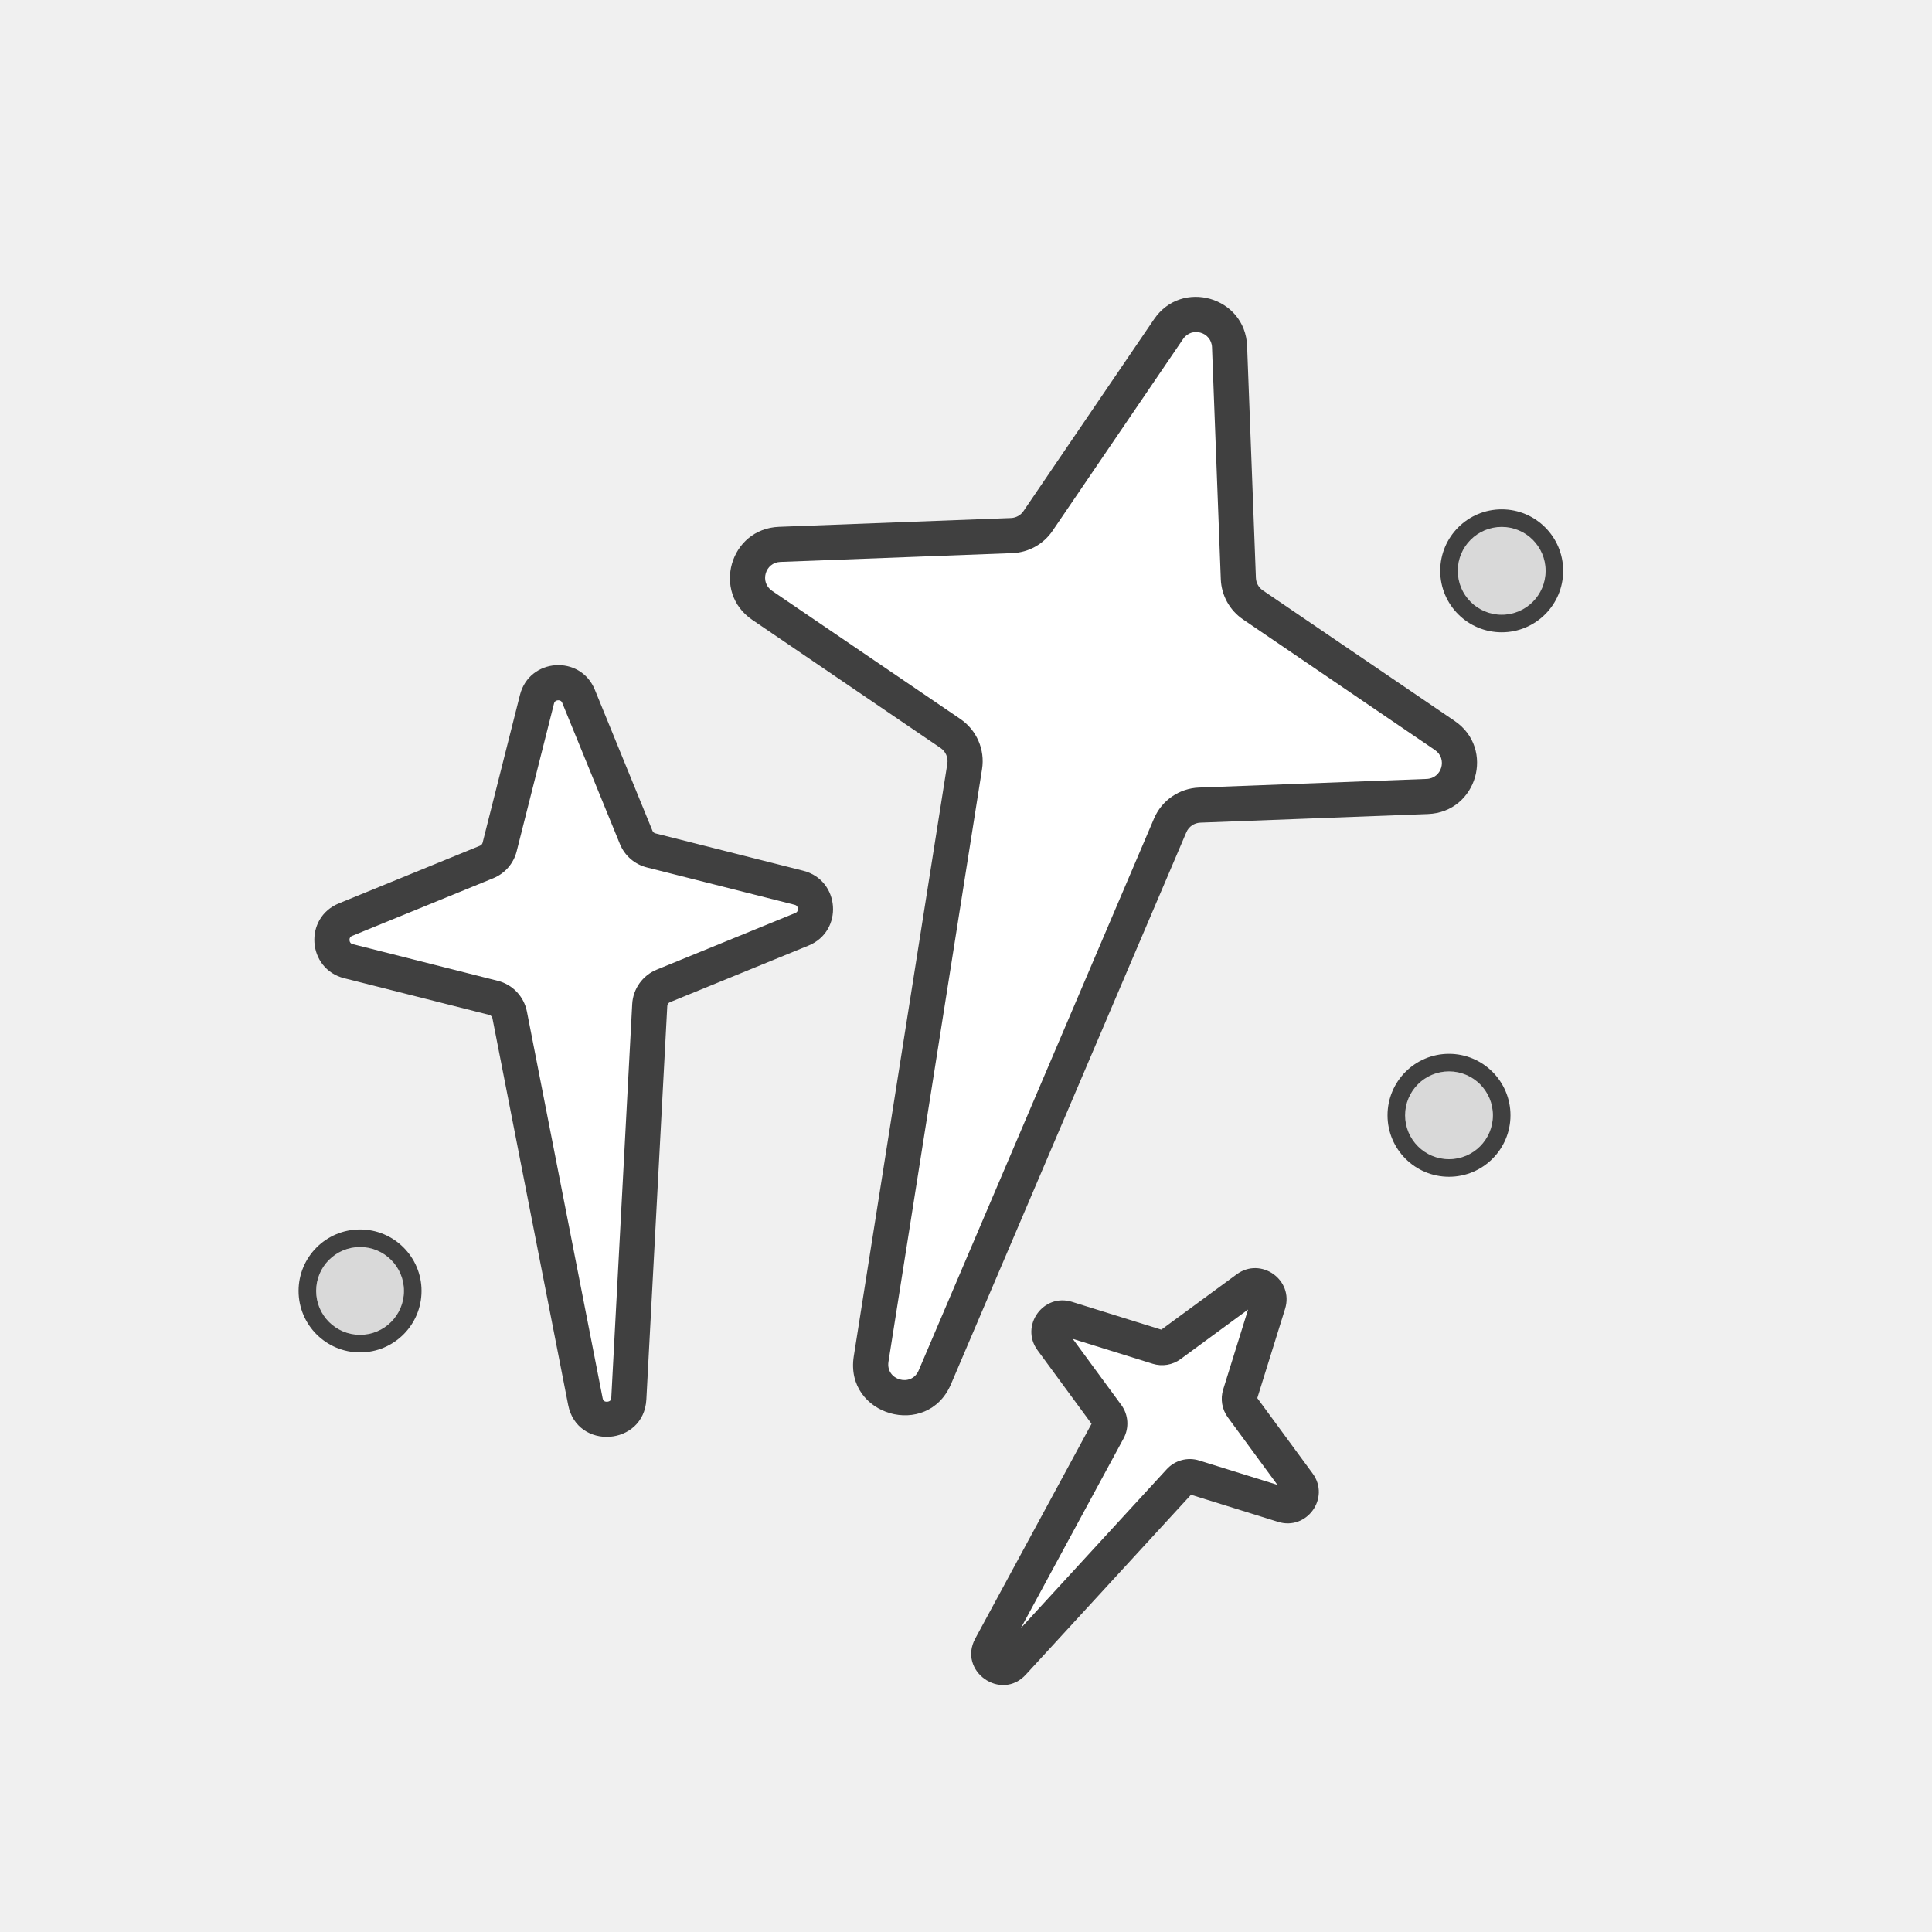
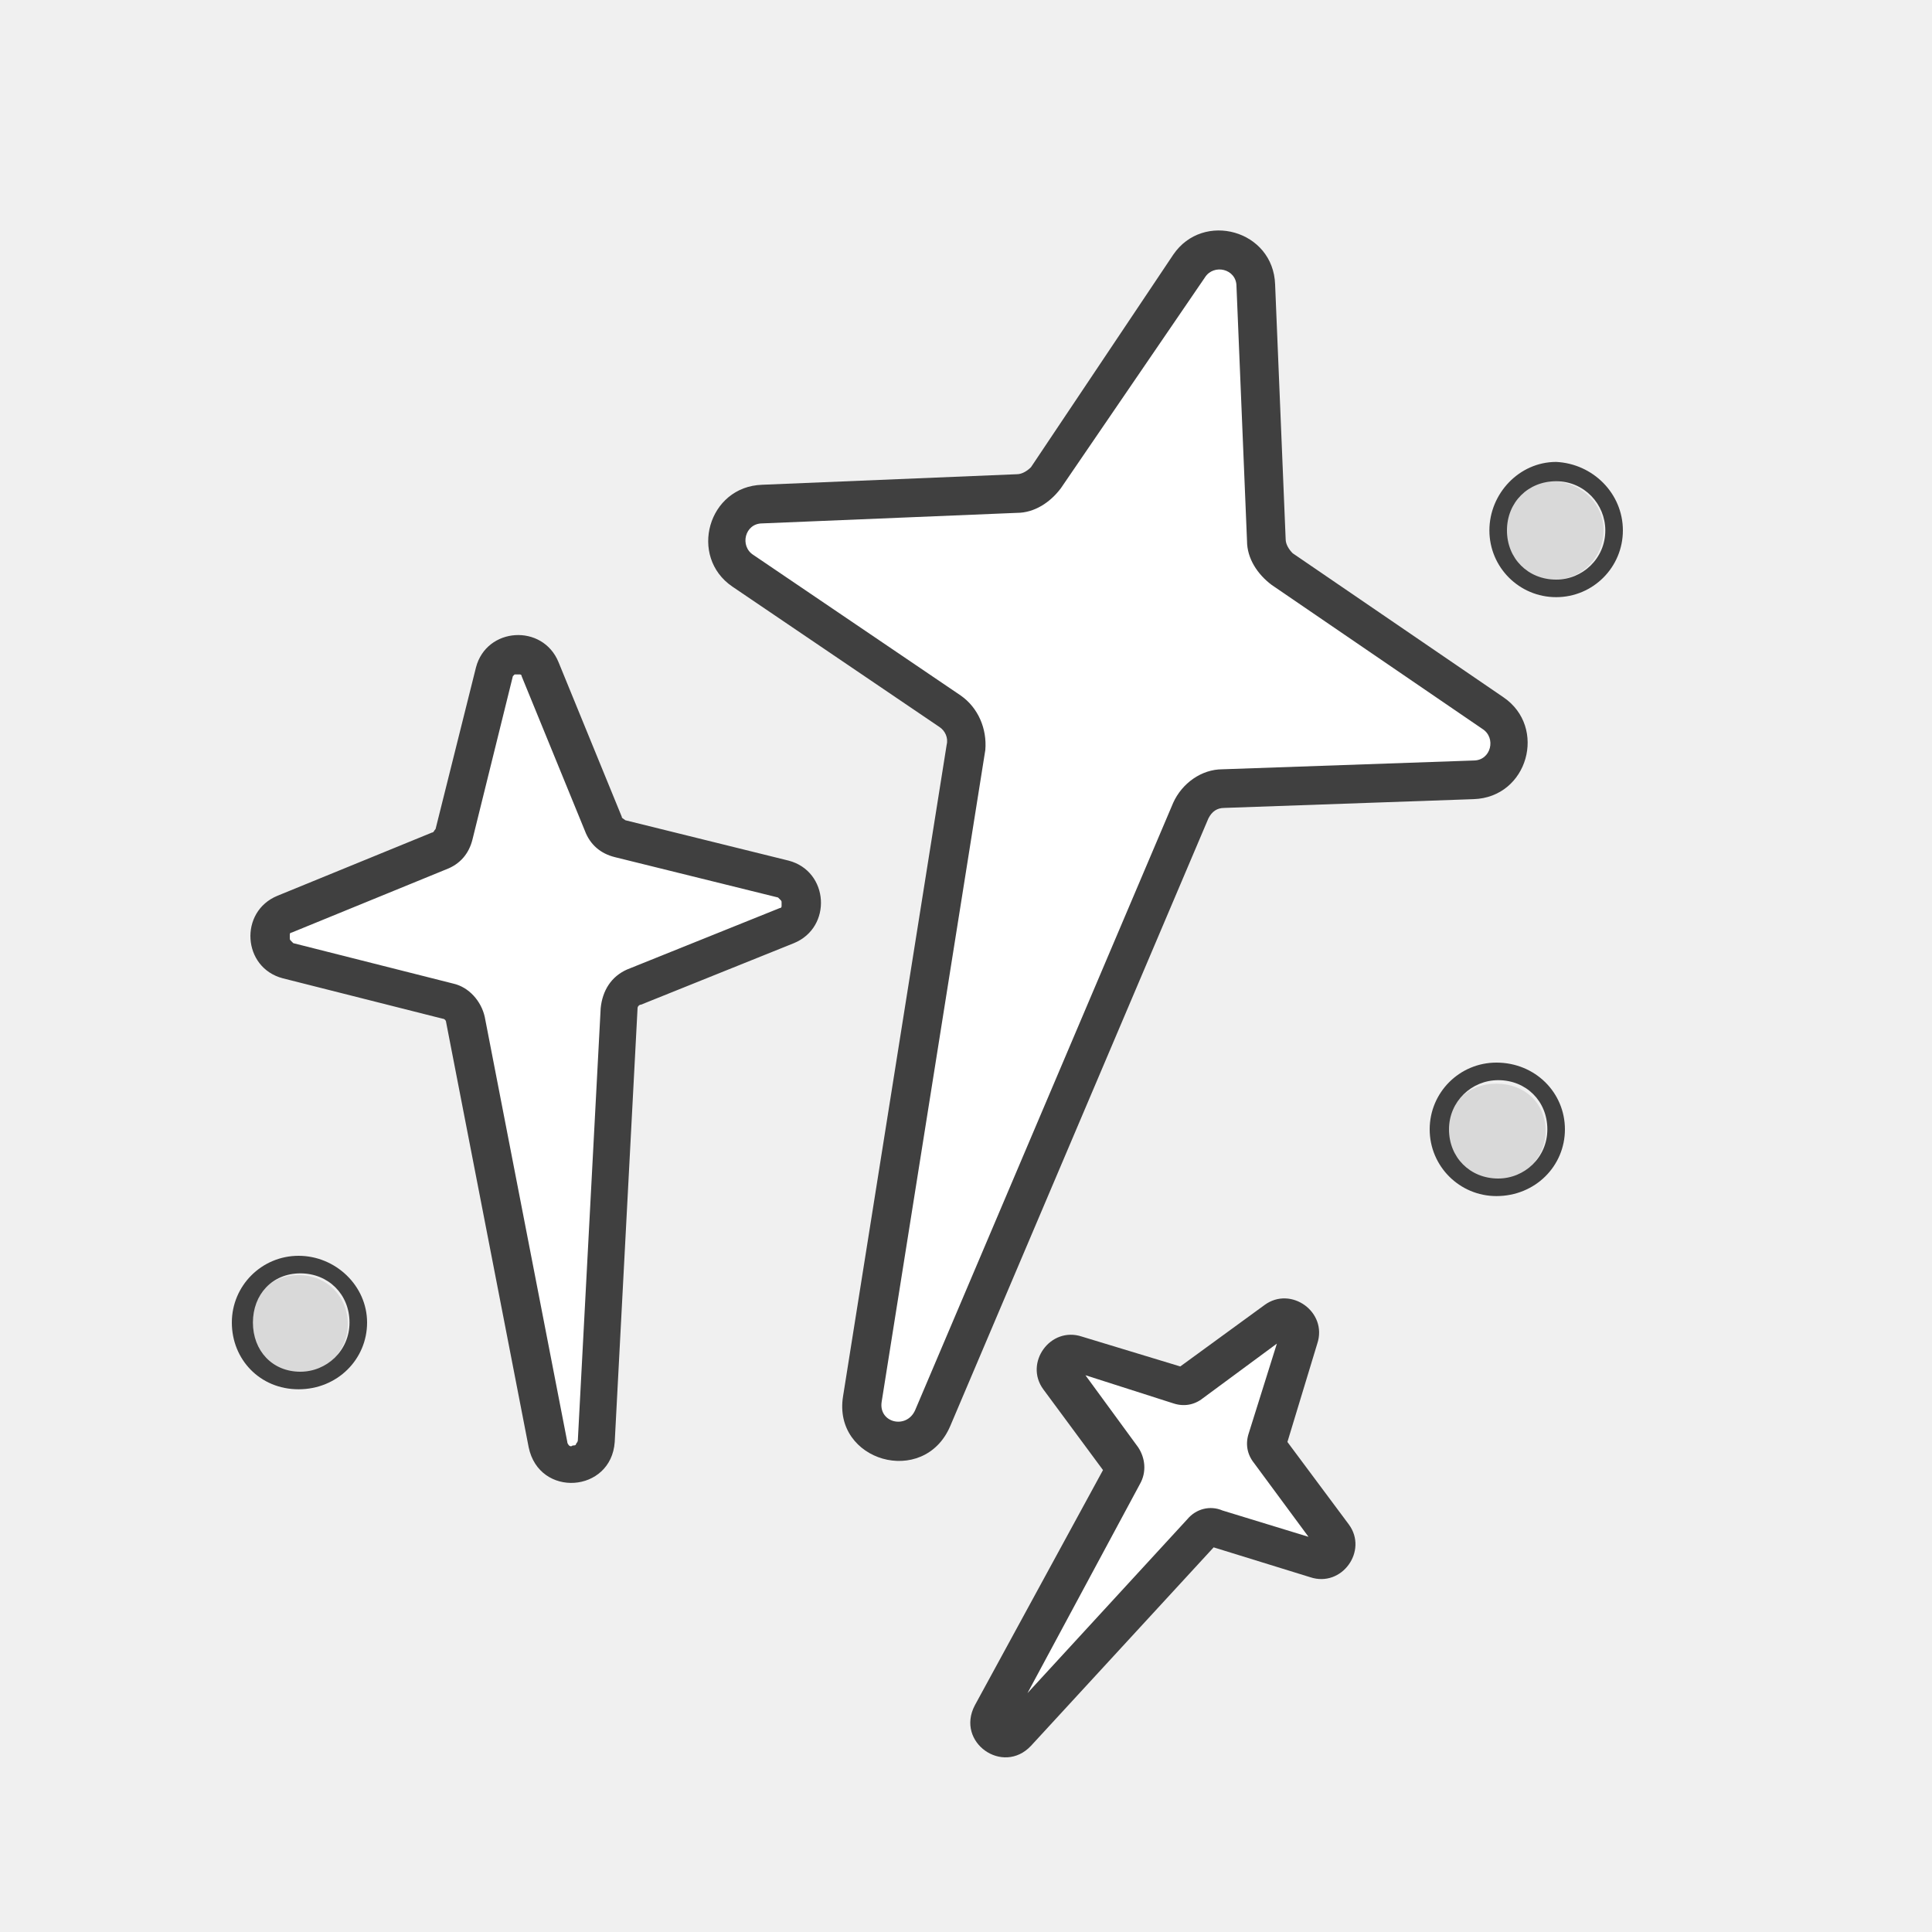
- <svg xmlns="http://www.w3.org/2000/svg" width="110" height="110" viewBox="0 0 110 110" fill="none">
-   <path d="M105 55C105 82.614 82.614 105 55 105C27.386 105 5 82.614 5 55C5 27.386 27.386 5 55 5C82.614 5 105 27.386 105 55Z" fill="#F0F0F0" />
-   <mask id="mask0_159_1345" style="mask-type:alpha" maskUnits="userSpaceOnUse" x="5" y="5" width="100" height="100">
-     <path d="M105 55C105 82.614 82.614 105 55 105C27.386 105 5 82.614 5 55C5 27.386 27.386 5 55 5C82.614 5 105 27.386 105 55Z" fill="#FD5A46" />
-   </mask>
-   <g mask="url(#mask0_159_1345)">
-     <path d="M71.003 73.361C71.611 72.915 72.436 73.503 72.212 74.223L70.597 79.41C70.523 79.647 70.566 79.906 70.713 80.106L73.929 84.484C74.376 85.092 73.787 85.918 73.067 85.693L67.976 84.108C67.687 84.018 67.372 84.103 67.168 84.326L57.669 94.669C57.046 95.348 55.967 94.578 56.406 93.769L63.093 81.42C63.238 81.154 63.215 80.829 63.036 80.585L59.88 76.287C59.433 75.679 60.022 74.854 60.742 75.078L65.929 76.693C66.166 76.767 66.424 76.724 66.624 76.577L71.003 73.361Z" fill="white" />
-     <path fill-rule="evenodd" clip-rule="evenodd" d="M70.411 72.555C71.797 71.537 73.678 72.879 73.167 74.521L71.585 79.603L74.735 83.892C75.753 85.278 74.411 87.159 72.769 86.648L67.811 85.104L58.406 95.346C56.986 96.892 54.527 95.138 55.527 93.292L62.148 81.065L59.074 76.879C58.056 75.493 59.398 73.612 61.04 74.123L66.121 75.706L70.411 72.555ZM71.06 74.56L67.216 77.383C66.76 77.718 66.172 77.816 65.632 77.648L61.079 76.23L63.842 79.993C64.25 80.548 64.301 81.29 63.973 81.896L58.125 92.695L66.431 83.649C66.897 83.142 67.615 82.948 68.273 83.153L72.73 84.541L69.907 80.698C69.572 80.242 69.474 79.653 69.642 79.113L71.06 74.56Z" fill="#404040" />
-     <path d="M30.573 39.812C30.869 38.644 32.484 38.531 32.94 39.646L36.223 47.68C36.373 48.047 36.688 48.322 37.073 48.419L45.487 50.546C46.655 50.841 46.769 52.456 45.653 52.912L37.768 56.134C37.321 56.317 37.019 56.741 36.993 57.224L35.802 79.627C35.724 81.096 33.613 81.245 33.33 79.801L29.018 57.784C28.925 57.31 28.567 56.932 28.099 56.813L19.84 54.726C18.672 54.431 18.558 52.815 19.674 52.359L27.708 49.077C28.075 48.927 28.349 48.611 28.447 48.227L30.573 39.812Z" fill="white" />
-     <path fill-rule="evenodd" clip-rule="evenodd" d="M29.604 39.567C30.136 37.463 33.045 37.259 33.866 39.268L37.149 47.302C37.178 47.375 37.241 47.43 37.318 47.449L45.732 49.576C47.836 50.108 48.041 53.017 46.032 53.838L38.146 57.06C38.057 57.096 37.997 57.181 37.992 57.277L36.801 79.68C36.66 82.326 32.858 82.593 32.349 79.993L28.037 57.976C28.018 57.882 27.947 57.806 27.854 57.783L19.595 55.695C17.491 55.163 17.287 52.254 19.296 51.434L27.33 48.151C27.403 48.121 27.458 48.058 27.477 47.982L29.604 39.567ZM31.622 39.922C31.595 39.944 31.563 39.981 31.543 40.057L29.416 48.472C29.241 49.164 28.748 49.732 28.087 50.002L20.052 53.285C19.979 53.315 19.948 53.352 19.93 53.382C19.908 53.419 19.894 53.472 19.898 53.533C19.903 53.593 19.924 53.644 19.951 53.677C19.972 53.705 20.009 53.737 20.085 53.756L28.344 55.844C29.188 56.057 29.832 56.738 30 57.592L34.312 79.609C34.334 79.72 34.375 79.754 34.396 79.768C34.43 79.792 34.492 79.814 34.573 79.809C34.654 79.803 34.712 79.772 34.743 79.744C34.762 79.727 34.798 79.687 34.804 79.574L35.995 57.17C36.041 56.302 36.584 55.537 37.39 55.208L45.275 51.986C45.349 51.956 45.38 51.919 45.398 51.889C45.419 51.852 45.434 51.8 45.429 51.739C45.425 51.678 45.404 51.628 45.377 51.594C45.355 51.567 45.319 51.535 45.242 51.515L36.828 49.388C36.135 49.213 35.567 48.72 35.297 48.059L32.014 40.024C31.985 39.951 31.948 39.919 31.917 39.902C31.88 39.88 31.828 39.866 31.767 39.87C31.706 39.875 31.656 39.896 31.622 39.922Z" fill="#404040" />
-     <path d="M66.535 18.738C67.567 17.221 69.937 17.902 70.007 19.735L70.507 32.941C70.53 33.545 70.838 34.102 71.338 34.441L82.263 41.877C83.78 42.909 83.099 45.279 81.265 45.349L68.304 45.84C67.569 45.868 66.915 46.318 66.627 46.994L53.226 78.418C52.347 80.479 49.25 79.589 49.599 77.376L54.927 43.632C55.041 42.905 54.727 42.178 54.118 41.764L43.395 34.466C41.879 33.433 42.56 31.063 44.393 30.994L57.599 30.493C58.203 30.47 58.759 30.162 59.099 29.663L66.535 18.738Z" fill="white" />
-     <path fill-rule="evenodd" clip-rule="evenodd" d="M65.707 18.175C67.283 15.86 70.899 16.899 71.005 19.698L71.506 32.904C71.517 33.19 71.663 33.453 71.9 33.614L82.825 41.05C85.139 42.626 84.1 46.242 81.302 46.348L68.341 46.839C67.992 46.853 67.683 47.066 67.546 47.386L54.145 78.81C52.804 81.955 48.078 80.597 48.611 77.22L53.938 43.476C53.993 43.132 53.843 42.786 53.555 42.59L42.832 35.292C40.517 33.717 41.557 30.101 44.355 29.995L57.561 29.494C57.847 29.483 58.111 29.337 58.272 29.1L65.707 18.175ZM69.007 19.773C68.974 18.904 67.85 18.581 67.361 19.3L59.925 30.226C59.407 30.987 58.557 31.457 57.636 31.492L44.431 31.993C43.561 32.026 43.238 33.15 43.958 33.639L54.68 40.937C55.608 41.569 56.089 42.679 55.914 43.788L50.586 77.532C50.421 78.581 51.889 79.003 52.306 78.026L65.706 46.602C66.147 45.569 67.143 44.883 68.265 44.841L81.227 44.349C82.096 44.316 82.419 43.193 81.699 42.703L70.774 35.268C70.012 34.749 69.542 33.9 69.507 32.979L69.007 19.773Z" fill="#404040" />
-     <path d="M88 32.5C88 33.881 86.881 35 85.5 35C84.119 35 83 33.881 83 32.5C83 31.119 84.119 30 85.5 30C86.881 30 88 31.119 88 32.5Z" fill="#D9D9D9" />
-     <path fill-rule="evenodd" clip-rule="evenodd" d="M89 32.5C89 34.433 87.433 36 85.5 36C83.567 36 82 34.433 82 32.5C82 30.567 83.567 29 85.5 29C87.433 29 89 30.567 89 32.5ZM85.5 35C86.881 35 88 33.881 88 32.5C88 31.119 86.881 30 85.5 30C84.119 30 83 31.119 83 32.5C83 33.881 84.119 35 85.5 35Z" fill="#404040" />
-     <path d="M23 73.5C23 74.881 21.881 76 20.5 76C19.119 76 18 74.881 18 73.5C18 72.119 19.119 71 20.5 71C21.881 71 23 72.119 23 73.5Z" fill="#D9D9D9" />
-     <path fill-rule="evenodd" clip-rule="evenodd" d="M24 73.5C24 75.433 22.433 77 20.5 77C18.567 77 17 75.433 17 73.5C17 71.567 18.567 70 20.5 70C22.433 70 24 71.567 24 73.5ZM20.5 76C21.881 76 23 74.881 23 73.5C23 72.119 21.881 71 20.5 71C19.119 71 18 72.119 18 73.5C18 74.881 19.119 76 20.5 76Z" fill="#404040" />
-     <path d="M85 63.5C85 64.881 83.881 66 82.5 66C81.119 66 80 64.881 80 63.5C80 62.119 81.119 61 82.5 61C83.881 61 85 62.119 85 63.5Z" fill="#D9D9D9" />
-     <path fill-rule="evenodd" clip-rule="evenodd" d="M86 63.5C86 65.433 84.433 67 82.5 67C80.567 67 79 65.433 79 63.5C79 61.567 80.567 60 82.5 60C84.433 60 86 61.567 86 63.5ZM82.5 66C83.881 66 85 64.881 85 63.5C85 62.119 83.881 61 82.5 61C81.119 61 80 62.119 80 63.5C80 64.881 81.119 66 82.5 66Z" fill="#404040" />
+ <svg xmlns="http://www.w3.org/2000/svg" xmlns:xlink="http://www.w3.org/1999/xlink" version="1.1" id="レイヤー_1" x="0px" y="0px" viewBox="0 0 110 110" style="enable-background:new 0 0 110 110;" xml:space="preserve">
+   <style type="text/css">
+ 	.st0{clip-path:url(#SVGID_00000132784130860642678070000007545318676820205980_);fill:#F0F0F0;}
+ 	.st1{clip-path:url(#SVGID_00000132784130860642678070000007545318676820205980_);fill:#FFFFFF;}
+ 	
+ 		.st2{clip-path:url(#SVGID_00000132784130860642678070000007545318676820205980_);fill-rule:evenodd;clip-rule:evenodd;fill:#404040;}
+ 	.st3{clip-path:url(#SVGID_00000132784130860642678070000007545318676820205980_);fill:#D9D9D9;}
+ </style>
+   <g>
+     <defs>
+       <rect id="SVGID_1_" y="0" width="110" height="110" />
+     </defs>
+     <clipPath id="SVGID_00000106110804603628661540000001571778086921823901_">
+       <use xlink:href="#SVGID_1_" style="overflow:visible;" />
+     </clipPath>
+     <path style="clip-path:url(#SVGID_00000106110804603628661540000001571778086921823901_);fill:#F0F0F0;" d="M110,55   c0,30.4-24.6,55-55,55S0,85.4,0,55S24.6,0,55,0S110,24.6,110,55z" />
+     <path style="clip-path:url(#SVGID_00000106110804603628661540000001571778086921823901_);fill:#FFFFFF;" d="M72.6,75.2   c0.7-0.5,1.6,0.2,1.3,0.9l-1.8,5.7c-0.1,0.3,0,0.5,0.1,0.8l3.5,4.8c0.5,0.7-0.2,1.6-0.9,1.3L69.3,87c-0.3-0.1-0.7,0-0.9,0.2   L57.9,98.6c-0.7,0.7-1.9-0.1-1.4-1l7.4-13.6c0.2-0.3,0.1-0.7-0.1-0.9l-3.5-4.7c-0.5-0.7,0.2-1.6,0.9-1.3l5.7,1.8   c0.3,0.1,0.5,0,0.8-0.1L72.6,75.2z" />
+     <path style="clip-path:url(#SVGID_00000106110804603628661540000001571778086921823901_);fill-rule:evenodd;clip-rule:evenodd;fill:#404040;" d="   M72,74.3c1.5-1.1,3.6,0.4,3,2.2l-1.7,5.6l3.5,4.7c1.1,1.5-0.4,3.6-2.2,3l-5.5-1.7L58.7,99.4c-1.6,1.7-4.3-0.2-3.2-2.3l7.3-13.4   l-3.4-4.6c-1.1-1.5,0.4-3.6,2.2-3l5.6,1.7L72,74.3z M72.7,76.5l-4.2,3.1c-0.5,0.4-1.1,0.5-1.7,0.3l-5-1.6l3,4.1   c0.4,0.6,0.5,1.4,0.1,2.1l-6.4,11.9l9.1-9.9c0.5-0.6,1.3-0.8,2-0.5l4.9,1.5l-3.1-4.2c-0.4-0.5-0.5-1.1-0.3-1.7L72.7,76.5z" />
+     <path style="clip-path:url(#SVGID_00000106110804603628661540000001571778086921823901_);fill:#FFFFFF;" d="M28.1,38.3   c0.3-1.3,2.1-1.4,2.6-0.2l3.6,8.8c0.2,0.4,0.5,0.7,0.9,0.8l9.3,2.3c1.3,0.3,1.4,2.1,0.2,2.6L36,56.2c-0.5,0.2-0.8,0.7-0.9,1.2   l-1.3,24.6c-0.1,1.6-2.4,1.8-2.7,0.2l-4.7-24.2c-0.1-0.5-0.5-0.9-1-1.1l-9.1-2.3c-1.3-0.3-1.4-2.1-0.2-2.6l8.8-3.6   c0.4-0.2,0.7-0.5,0.8-0.9L28.1,38.3z" />
+     <path style="clip-path:url(#SVGID_00000106110804603628661540000001571778086921823901_);fill-rule:evenodd;clip-rule:evenodd;fill:#404040;" d="   M27.1,38c0.6-2.3,3.8-2.5,4.7-0.3l3.6,8.8c0,0.1,0.1,0.1,0.2,0.2l9.3,2.3c2.3,0.6,2.5,3.8,0.3,4.7l-8.7,3.5c-0.1,0-0.2,0.1-0.2,0.2   L35,82.1c-0.2,2.9-4.3,3.2-4.9,0.3l-4.7-24.2c0-0.1-0.1-0.2-0.2-0.2l-9.1-2.3c-2.3-0.6-2.5-3.8-0.3-4.7l8.8-3.6   c0.1,0,0.1-0.1,0.2-0.2L27.1,38z M29.3,38.4c0,0-0.1,0.1-0.1,0.1l-2.3,9.3c-0.2,0.8-0.7,1.4-1.5,1.7l-8.8,3.6   c-0.1,0-0.1,0.1-0.1,0.1c0,0,0,0.1,0,0.2c0,0.1,0,0.1,0.1,0.2c0,0,0.1,0.1,0.1,0.1l9.1,2.3c0.9,0.2,1.6,1,1.8,1.9l4.7,24.2   c0,0.1,0.1,0.2,0.1,0.2c0,0,0.1,0.1,0.2,0c0.1,0,0.2,0,0.2-0.1c0,0,0.1-0.1,0.1-0.2l1.3-24.6c0.1-1,0.6-1.8,1.5-2.2l8.7-3.5   c0.1,0,0.1-0.1,0.1-0.1c0,0,0-0.1,0-0.2c0-0.1,0-0.1-0.1-0.2c0,0-0.1-0.1-0.1-0.1L35,48.8c-0.8-0.2-1.4-0.7-1.7-1.5l-3.6-8.8   c0-0.1-0.1-0.1-0.1-0.1c0,0-0.1,0-0.2,0C29.4,38.4,29.3,38.4,29.3,38.4z" />
+     <path style="clip-path:url(#SVGID_00000106110804603628661540000001571778086921823901_);fill:#FFFFFF;" d="M67.7,15.1   c1.1-1.7,3.7-0.9,3.8,1.1l0.6,14.5c0,0.7,0.4,1.3,0.9,1.6l12,8.2c1.7,1.1,0.9,3.7-1.1,3.8l-14.3,0.5c-0.8,0-1.5,0.5-1.8,1.3   L53,80.8c-1,2.3-4.4,1.3-4-1.1l5.9-37.1c0.1-0.8-0.2-1.6-0.9-2.1l-11.8-8c-1.7-1.1-0.9-3.7,1.1-3.8L57.9,28c0.7,0,1.3-0.4,1.6-0.9   L67.7,15.1z" />
+     <path style="clip-path:url(#SVGID_00000106110804603628661540000001571778086921823901_);fill-rule:evenodd;clip-rule:evenodd;fill:#404040;" d="   M66.8,14.5c1.7-2.5,5.7-1.4,5.8,1.7l0.6,14.5c0,0.3,0.2,0.6,0.4,0.8l12,8.2c2.5,1.7,1.4,5.7-1.7,5.8L69.7,46   c-0.4,0-0.7,0.2-0.9,0.6L54.1,81.2c-1.5,3.5-6.7,2-6.1-1.7l5.9-37.1c0.1-0.4-0.1-0.8-0.4-1l-11.8-8c-2.5-1.7-1.4-5.7,1.7-5.8   l14.5-0.6c0.3,0,0.6-0.2,0.8-0.4L66.8,14.5z M70.4,16.3c0-1-1.3-1.3-1.8-0.5l-8.2,12c-0.6,0.8-1.5,1.4-2.5,1.4l-14.5,0.6   c-1,0-1.3,1.3-0.5,1.8l11.8,8c1,0.7,1.5,1.9,1.4,3.1l-5.9,37.1c-0.2,1.2,1.4,1.6,1.9,0.5l14.7-34.6c0.5-1.1,1.6-1.9,2.8-1.9   l14.3-0.5c1,0,1.3-1.3,0.5-1.8l-12-8.2c-0.8-0.6-1.4-1.5-1.4-2.5L70.4,16.3z" />
+     <path style="clip-path:url(#SVGID_00000106110804603628661540000001571778086921823901_);fill:#D9D9D9;" d="M91.3,30.2   c0,1.5-1.2,2.8-2.8,2.8c-1.5,0-2.8-1.2-2.8-2.8s1.2-2.8,2.8-2.8C90.1,27.5,91.3,28.7,91.3,30.2z" />
+     <path style="clip-path:url(#SVGID_00000106110804603628661540000001571778086921823901_);fill-rule:evenodd;clip-rule:evenodd;fill:#404040;" d="   M92.4,30.2c0,2.1-1.7,3.8-3.8,3.8c-2.1,0-3.8-1.7-3.8-3.8s1.7-3.9,3.8-3.9C90.7,26.4,92.4,28.1,92.4,30.2z M88.6,33   c1.5,0,2.8-1.2,2.8-2.8c0-1.5-1.2-2.8-2.8-2.8s-2.8,1.2-2.8,2.8C85.8,31.8,87,33,88.6,33z" />
+     <path style="clip-path:url(#SVGID_00000106110804603628661540000001571778086921823901_);fill:#D9D9D9;" d="M19.8,75.4   c0,1.5-1.2,2.8-2.8,2.8c-1.5,0-2.8-1.2-2.8-2.8s1.2-2.8,2.8-2.8C18.6,72.6,19.8,73.8,19.8,75.4z" />
+     <path style="clip-path:url(#SVGID_00000106110804603628661540000001571778086921823901_);fill-rule:evenodd;clip-rule:evenodd;fill:#404040;" d="   M20.9,75.3c0,2.1-1.7,3.8-3.9,3.8s-3.8-1.7-3.8-3.8c0-2.1,1.7-3.8,3.8-3.8S20.9,73.2,20.9,75.3z M17.1,78.1c1.5,0,2.8-1.2,2.8-2.8   s-1.2-2.8-2.8-2.8s-2.7,1.2-2.7,2.8S15.5,78.1,17.1,78.1z" />
+     <path style="clip-path:url(#SVGID_00000106110804603628661540000001571778086921823901_);fill:#D9D9D9;" d="M88,64.4   c0,1.5-1.2,2.8-2.8,2.8s-2.8-1.2-2.8-2.8s1.2-2.7,2.8-2.7S88,62.8,88,64.4z" />
+     <path style="clip-path:url(#SVGID_00000106110804603628661540000001571778086921823901_);fill-rule:evenodd;clip-rule:evenodd;fill:#404040;" d="   M89.1,64.3c0,2.1-1.7,3.8-3.9,3.8c-2.1,0-3.8-1.7-3.8-3.8c0-2.1,1.7-3.8,3.8-3.8C87.4,60.5,89.1,62.2,89.1,64.3z M85.3,67.1   c1.5,0,2.8-1.2,2.8-2.8s-1.2-2.8-2.8-2.8c-1.5,0-2.8,1.2-2.8,2.8S83.7,67.1,85.3,67.1z" />
  </g>
</svg>
